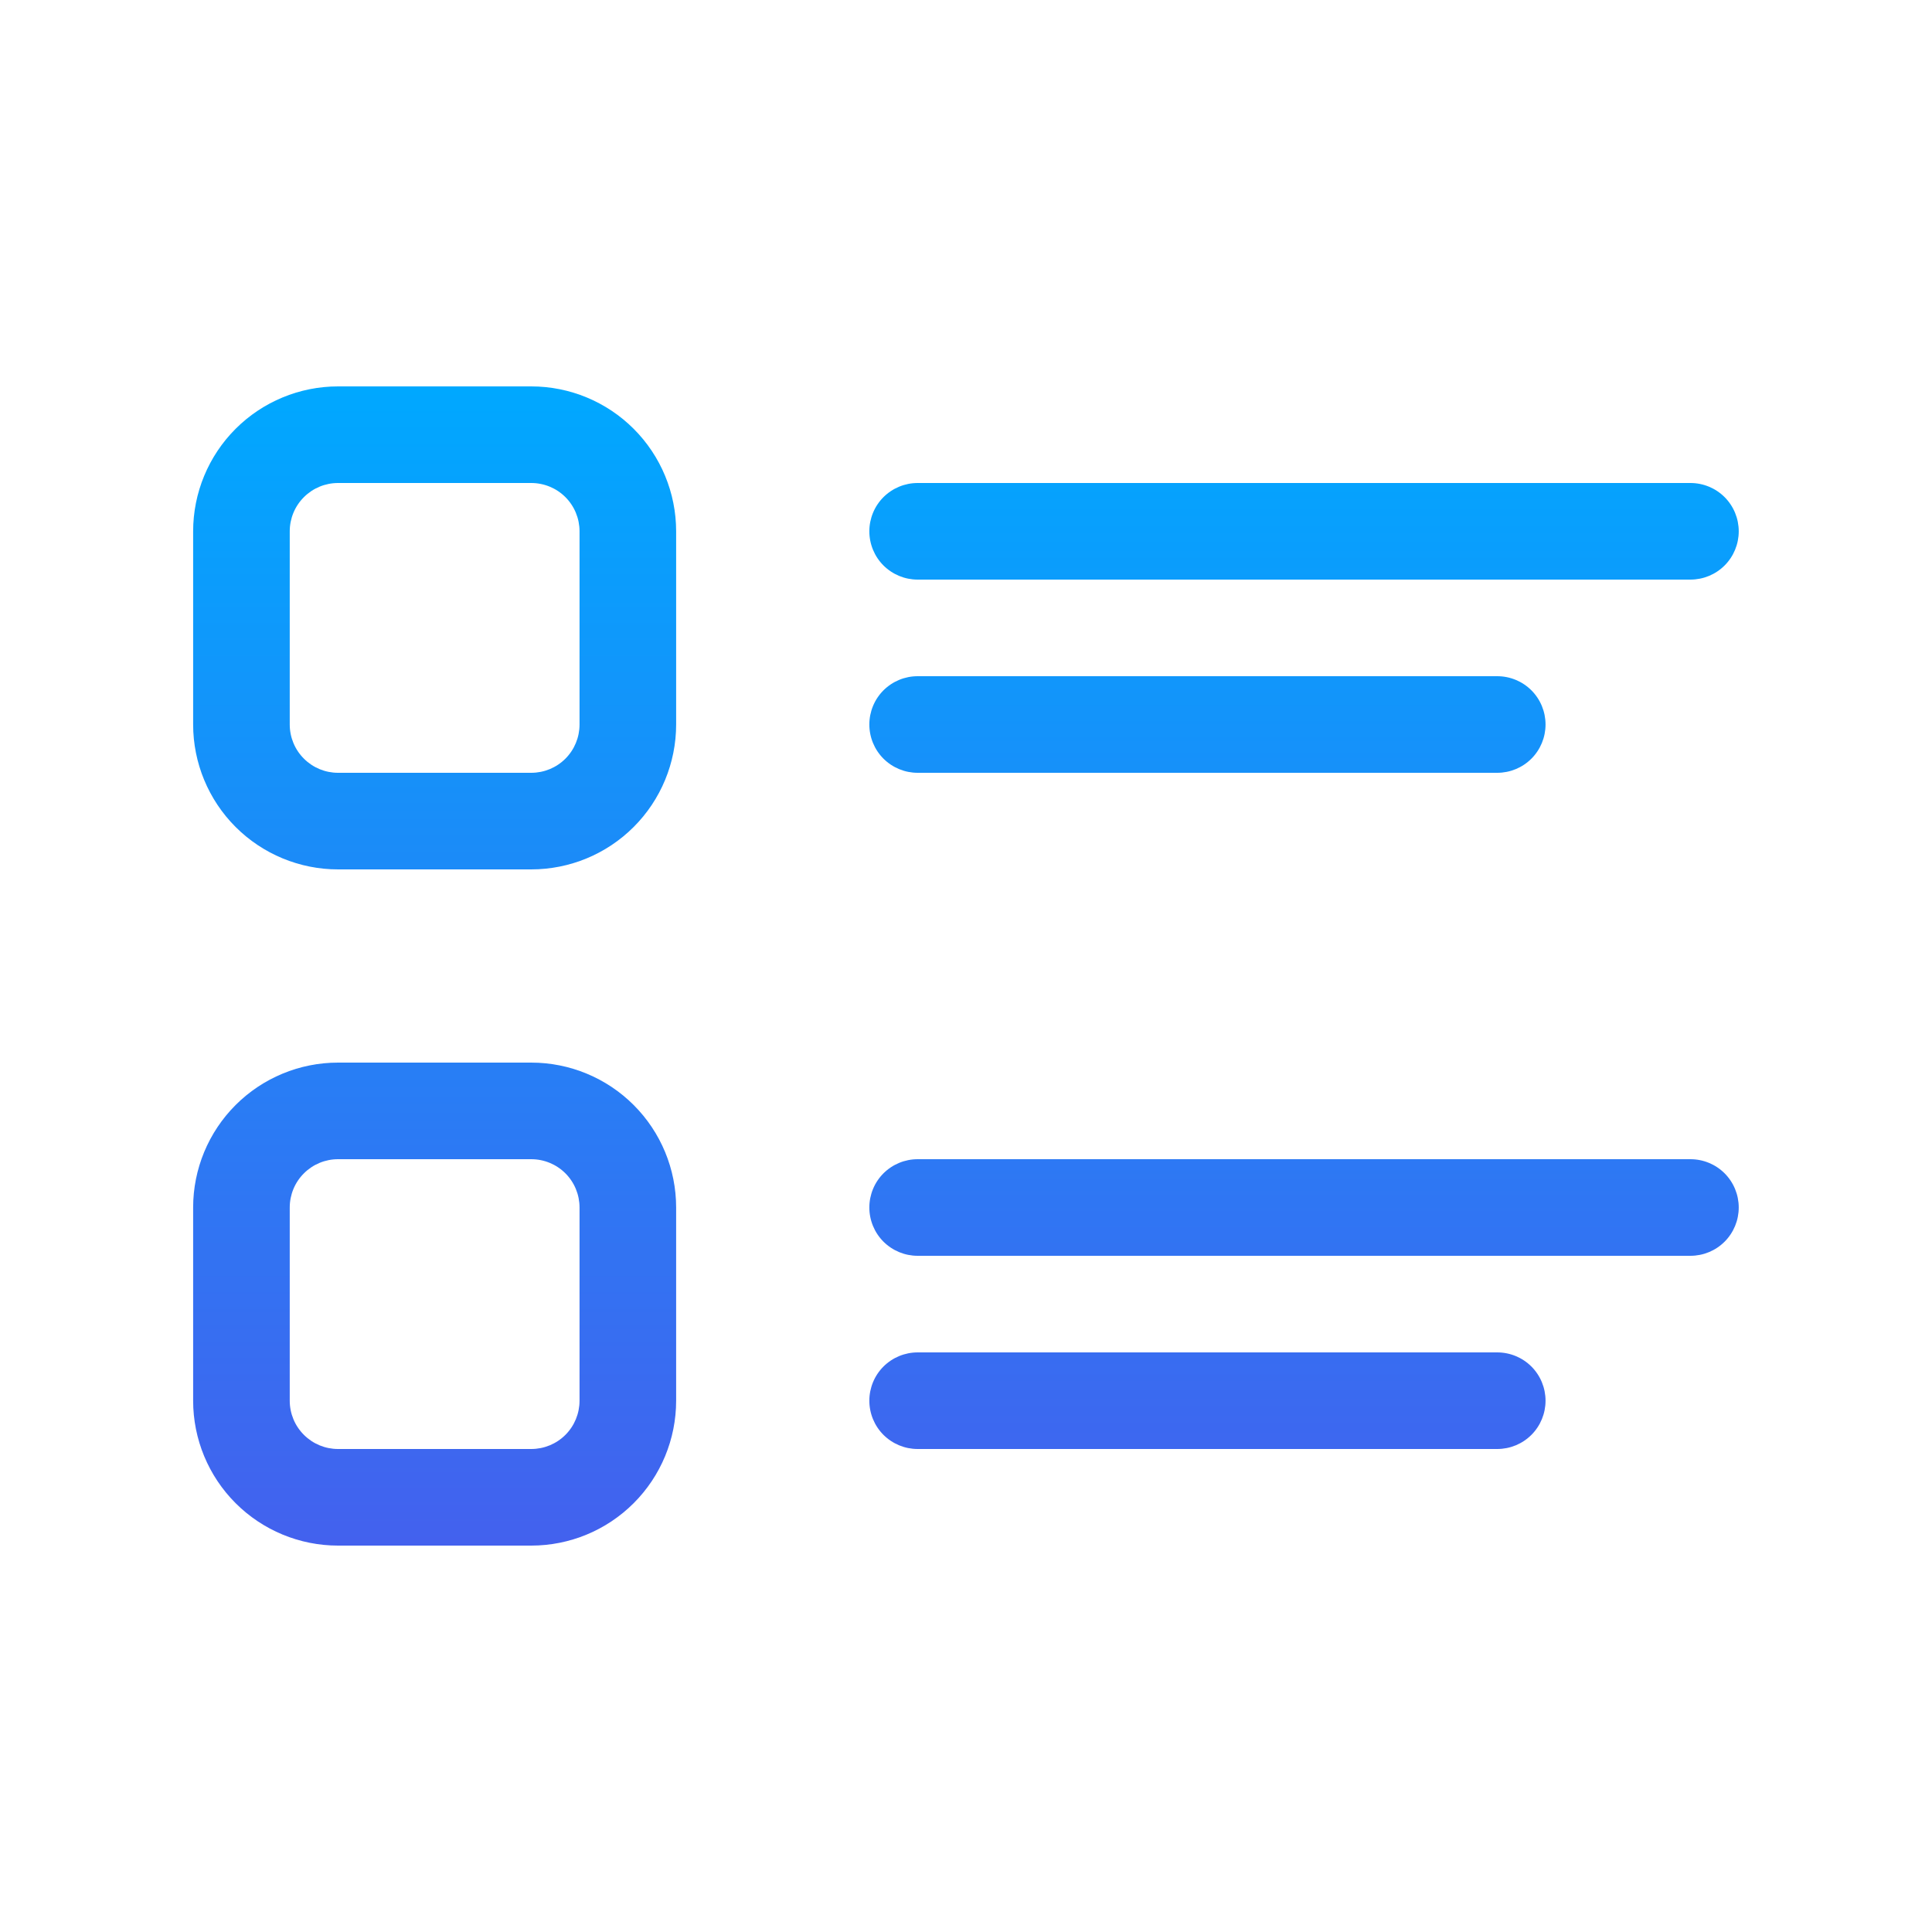
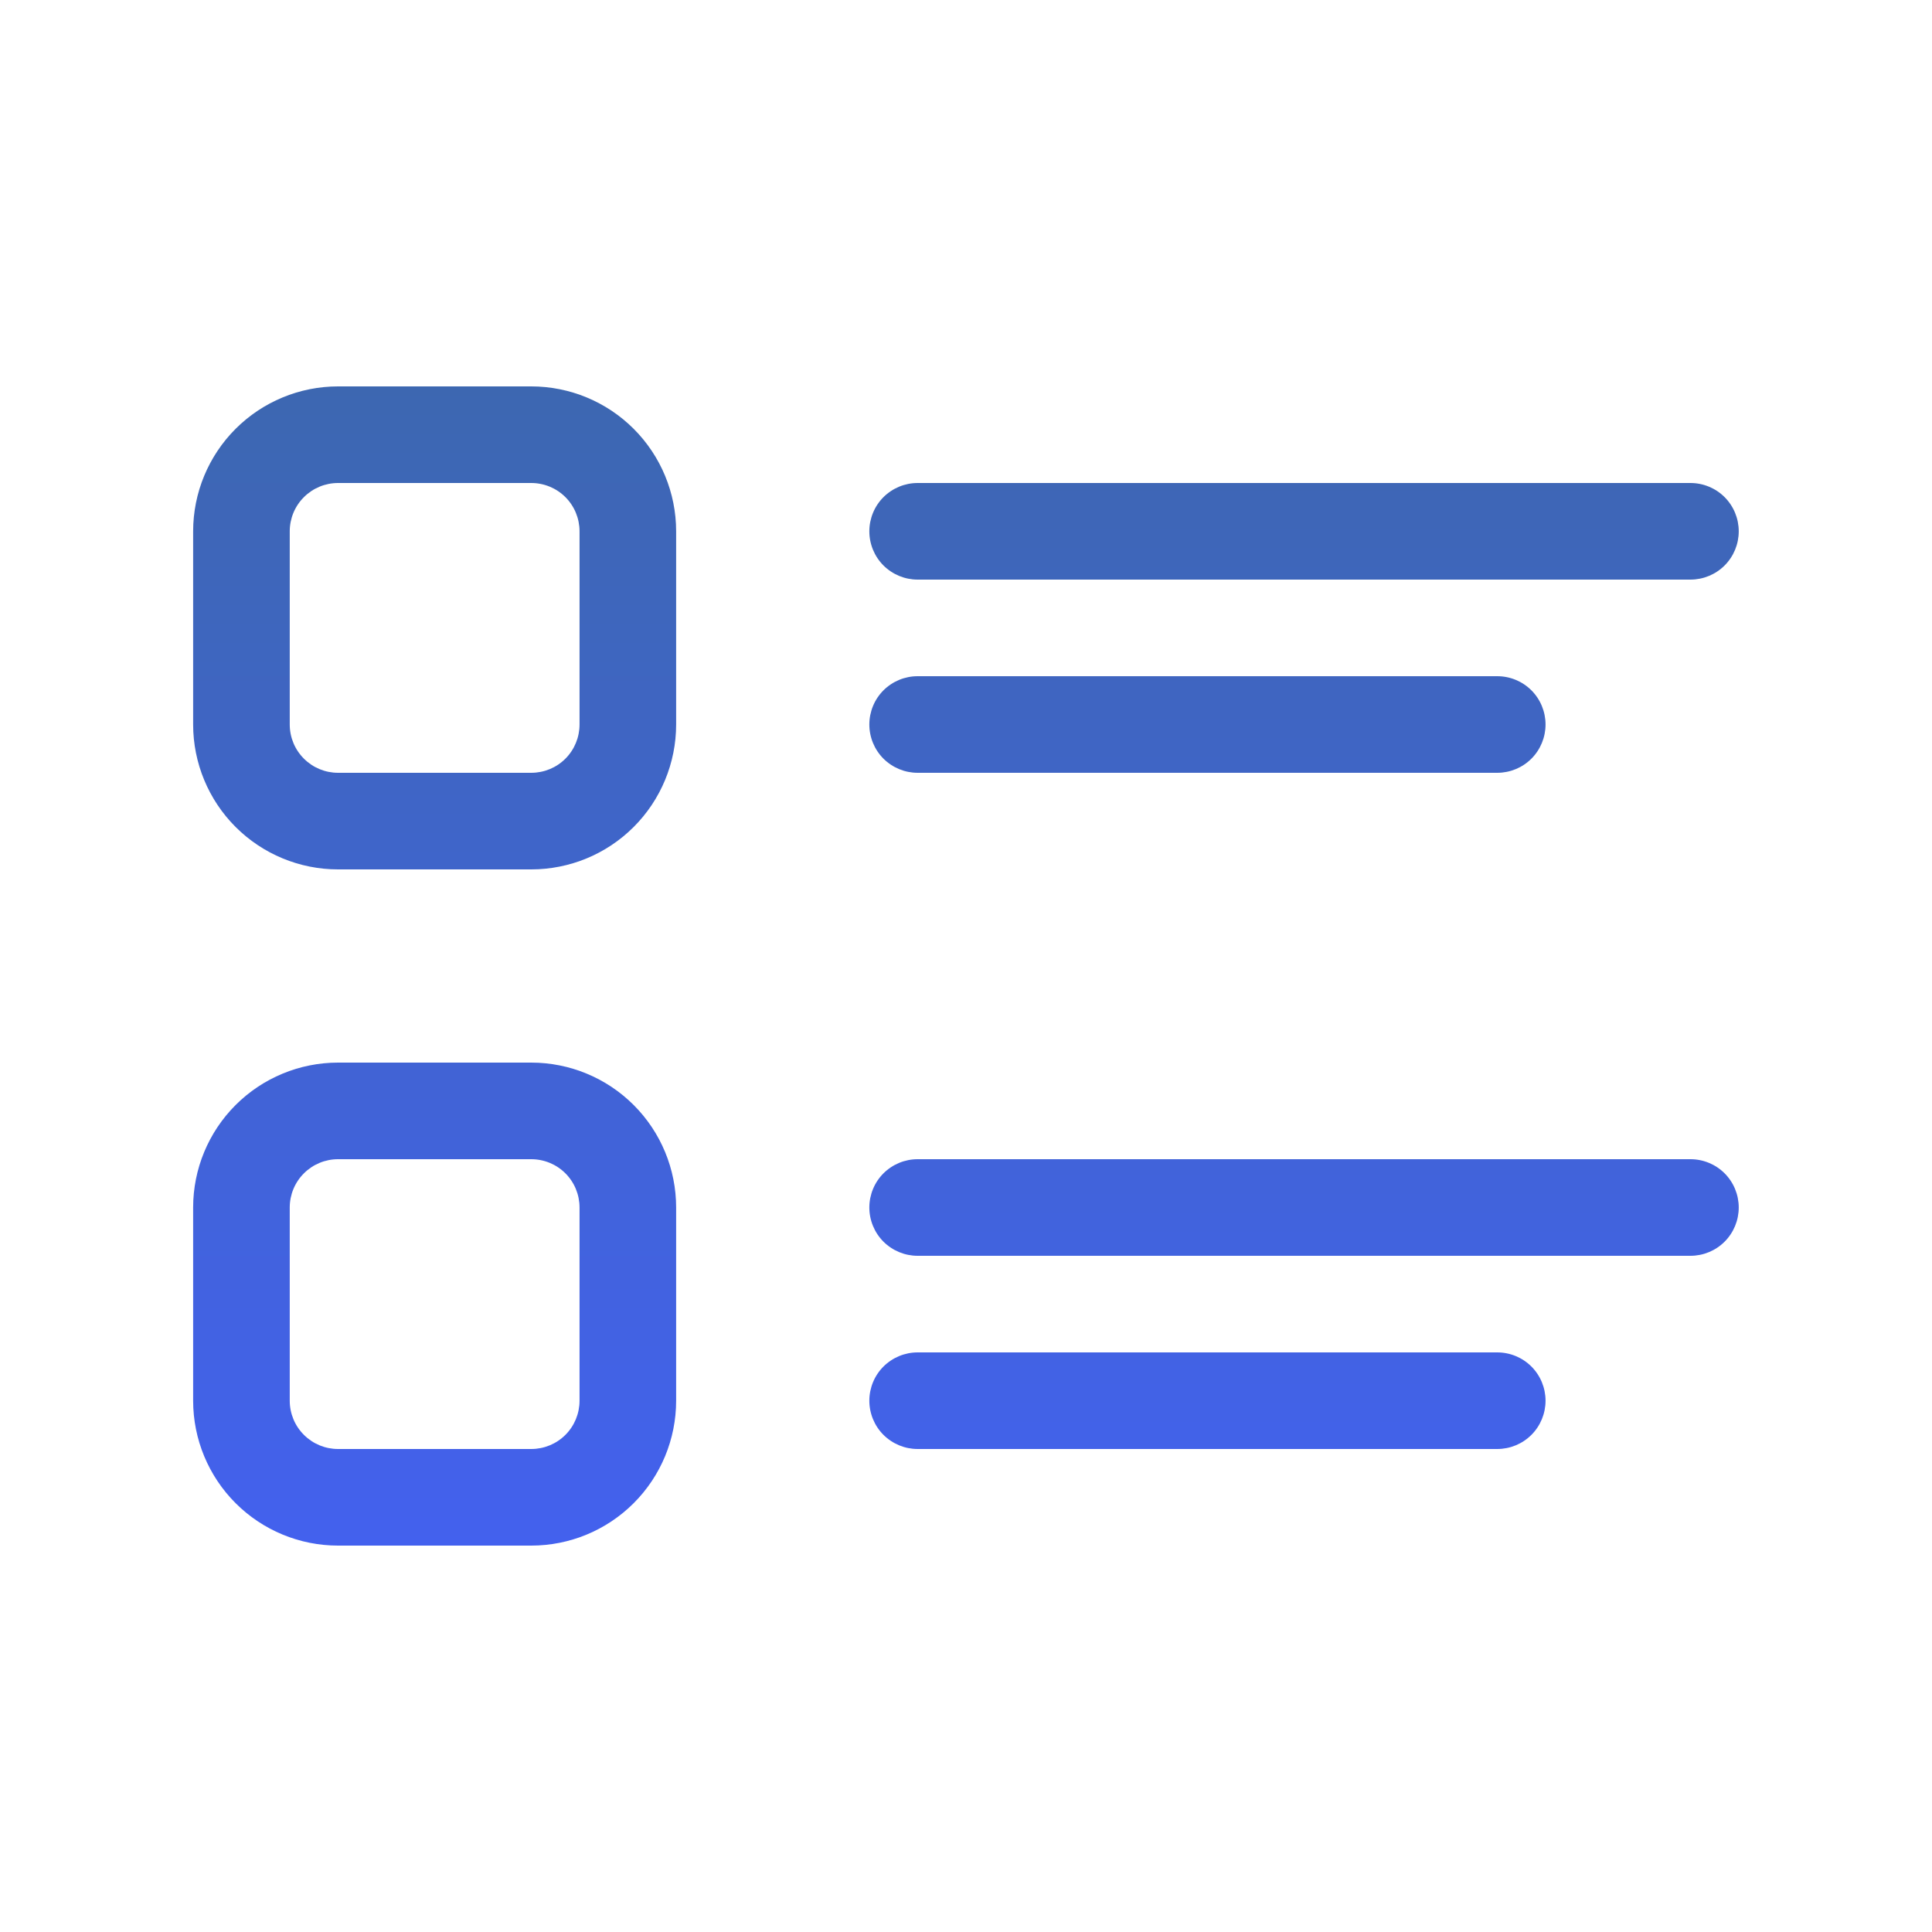
<svg xmlns="http://www.w3.org/2000/svg" width="32" height="32" viewBox="0 0 32 32" fill="none">
  <path d="M5.599 6.4C4.963 6.4 4.352 6.653 3.902 7.103C3.452 7.553 3.199 8.164 3.199 8.8V12C3.199 12.636 3.452 13.247 3.902 13.697C4.352 14.147 4.963 14.4 5.599 14.4H8.799C9.436 14.4 10.046 14.147 10.496 13.697C10.946 13.247 11.199 12.636 11.199 12V8.8C11.199 8.164 10.946 7.553 10.496 7.103C10.046 6.653 9.436 6.4 8.799 6.4H5.599ZM4.799 8.8C4.799 8.588 4.883 8.384 5.034 8.234C5.184 8.084 5.387 8 5.599 8H8.799C9.011 8 9.215 8.084 9.365 8.234C9.515 8.384 9.599 8.588 9.599 8.8V12C9.599 12.212 9.515 12.416 9.365 12.566C9.215 12.716 9.011 12.8 8.799 12.8H5.599C5.387 12.8 5.184 12.716 5.034 12.566C4.883 12.416 4.799 12.212 4.799 12V8.8ZM15.199 8C14.987 8 14.784 8.084 14.633 8.234C14.483 8.384 14.399 8.588 14.399 8.8C14.399 9.012 14.483 9.216 14.633 9.366C14.784 9.516 14.987 9.6 15.199 9.6H27.999C28.211 9.6 28.415 9.516 28.565 9.366C28.715 9.216 28.799 9.012 28.799 8.8C28.799 8.588 28.715 8.384 28.565 8.234C28.415 8.084 28.211 8 27.999 8H15.199ZM15.199 11.2C14.987 11.2 14.784 11.284 14.633 11.434C14.483 11.584 14.399 11.788 14.399 12C14.399 12.212 14.483 12.416 14.633 12.566C14.784 12.716 14.987 12.8 15.199 12.8H24.799C25.011 12.8 25.215 12.716 25.365 12.566C25.515 12.416 25.599 12.212 25.599 12C25.599 11.788 25.515 11.584 25.365 11.434C25.215 11.284 25.011 11.2 24.799 11.2H15.199ZM5.599 17.6C4.963 17.6 4.352 17.853 3.902 18.303C3.452 18.753 3.199 19.363 3.199 20V23.2C3.199 23.837 3.452 24.447 3.902 24.897C4.352 25.347 4.963 25.6 5.599 25.6H8.799C9.436 25.6 10.046 25.347 10.496 24.897C10.946 24.447 11.199 23.837 11.199 23.2V20C11.199 19.363 10.946 18.753 10.496 18.303C10.046 17.853 9.436 17.6 8.799 17.6H5.599ZM4.799 20C4.799 19.788 4.883 19.584 5.034 19.434C5.184 19.284 5.387 19.2 5.599 19.2H8.799C9.011 19.2 9.215 19.284 9.365 19.434C9.515 19.584 9.599 19.788 9.599 20V23.2C9.599 23.412 9.515 23.616 9.365 23.766C9.215 23.916 9.011 24 8.799 24H5.599C5.387 24 5.184 23.916 5.034 23.766C4.883 23.616 4.799 23.412 4.799 23.2V20ZM15.199 19.2C14.987 19.2 14.784 19.284 14.633 19.434C14.483 19.584 14.399 19.788 14.399 20C14.399 20.212 14.483 20.416 14.633 20.566C14.784 20.716 14.987 20.8 15.199 20.8H27.999C28.211 20.8 28.415 20.716 28.565 20.566C28.715 20.416 28.799 20.212 28.799 20C28.799 19.788 28.715 19.584 28.565 19.434C28.415 19.284 28.211 19.2 27.999 19.2H15.199ZM15.199 22.4C14.987 22.4 14.784 22.484 14.633 22.634C14.483 22.784 14.399 22.988 14.399 23.2C14.399 23.412 14.483 23.616 14.633 23.766C14.784 23.916 14.987 24 15.199 24H24.799C25.011 24 25.215 23.916 25.365 23.766C25.515 23.616 25.599 23.412 25.599 23.2C25.599 22.988 25.515 22.784 25.365 22.634C25.215 22.484 25.011 22.4 24.799 22.4H15.199Z" fill="url(#paint0_linear_1020_2275)" />
  <defs>
    <linearGradient id="paint0_linear_1020_2275" x1="15.999" y1="6.4" x2="15.999" y2="25.6" gradientUnits="userSpaceOnUse">
-       <stop stop-color="#00A8FF" />
+       <stop stop-color="#3D67B1" />
      <stop offset="1" stop-color="#4361EE" />
    </linearGradient>
  </defs>
</svg>
